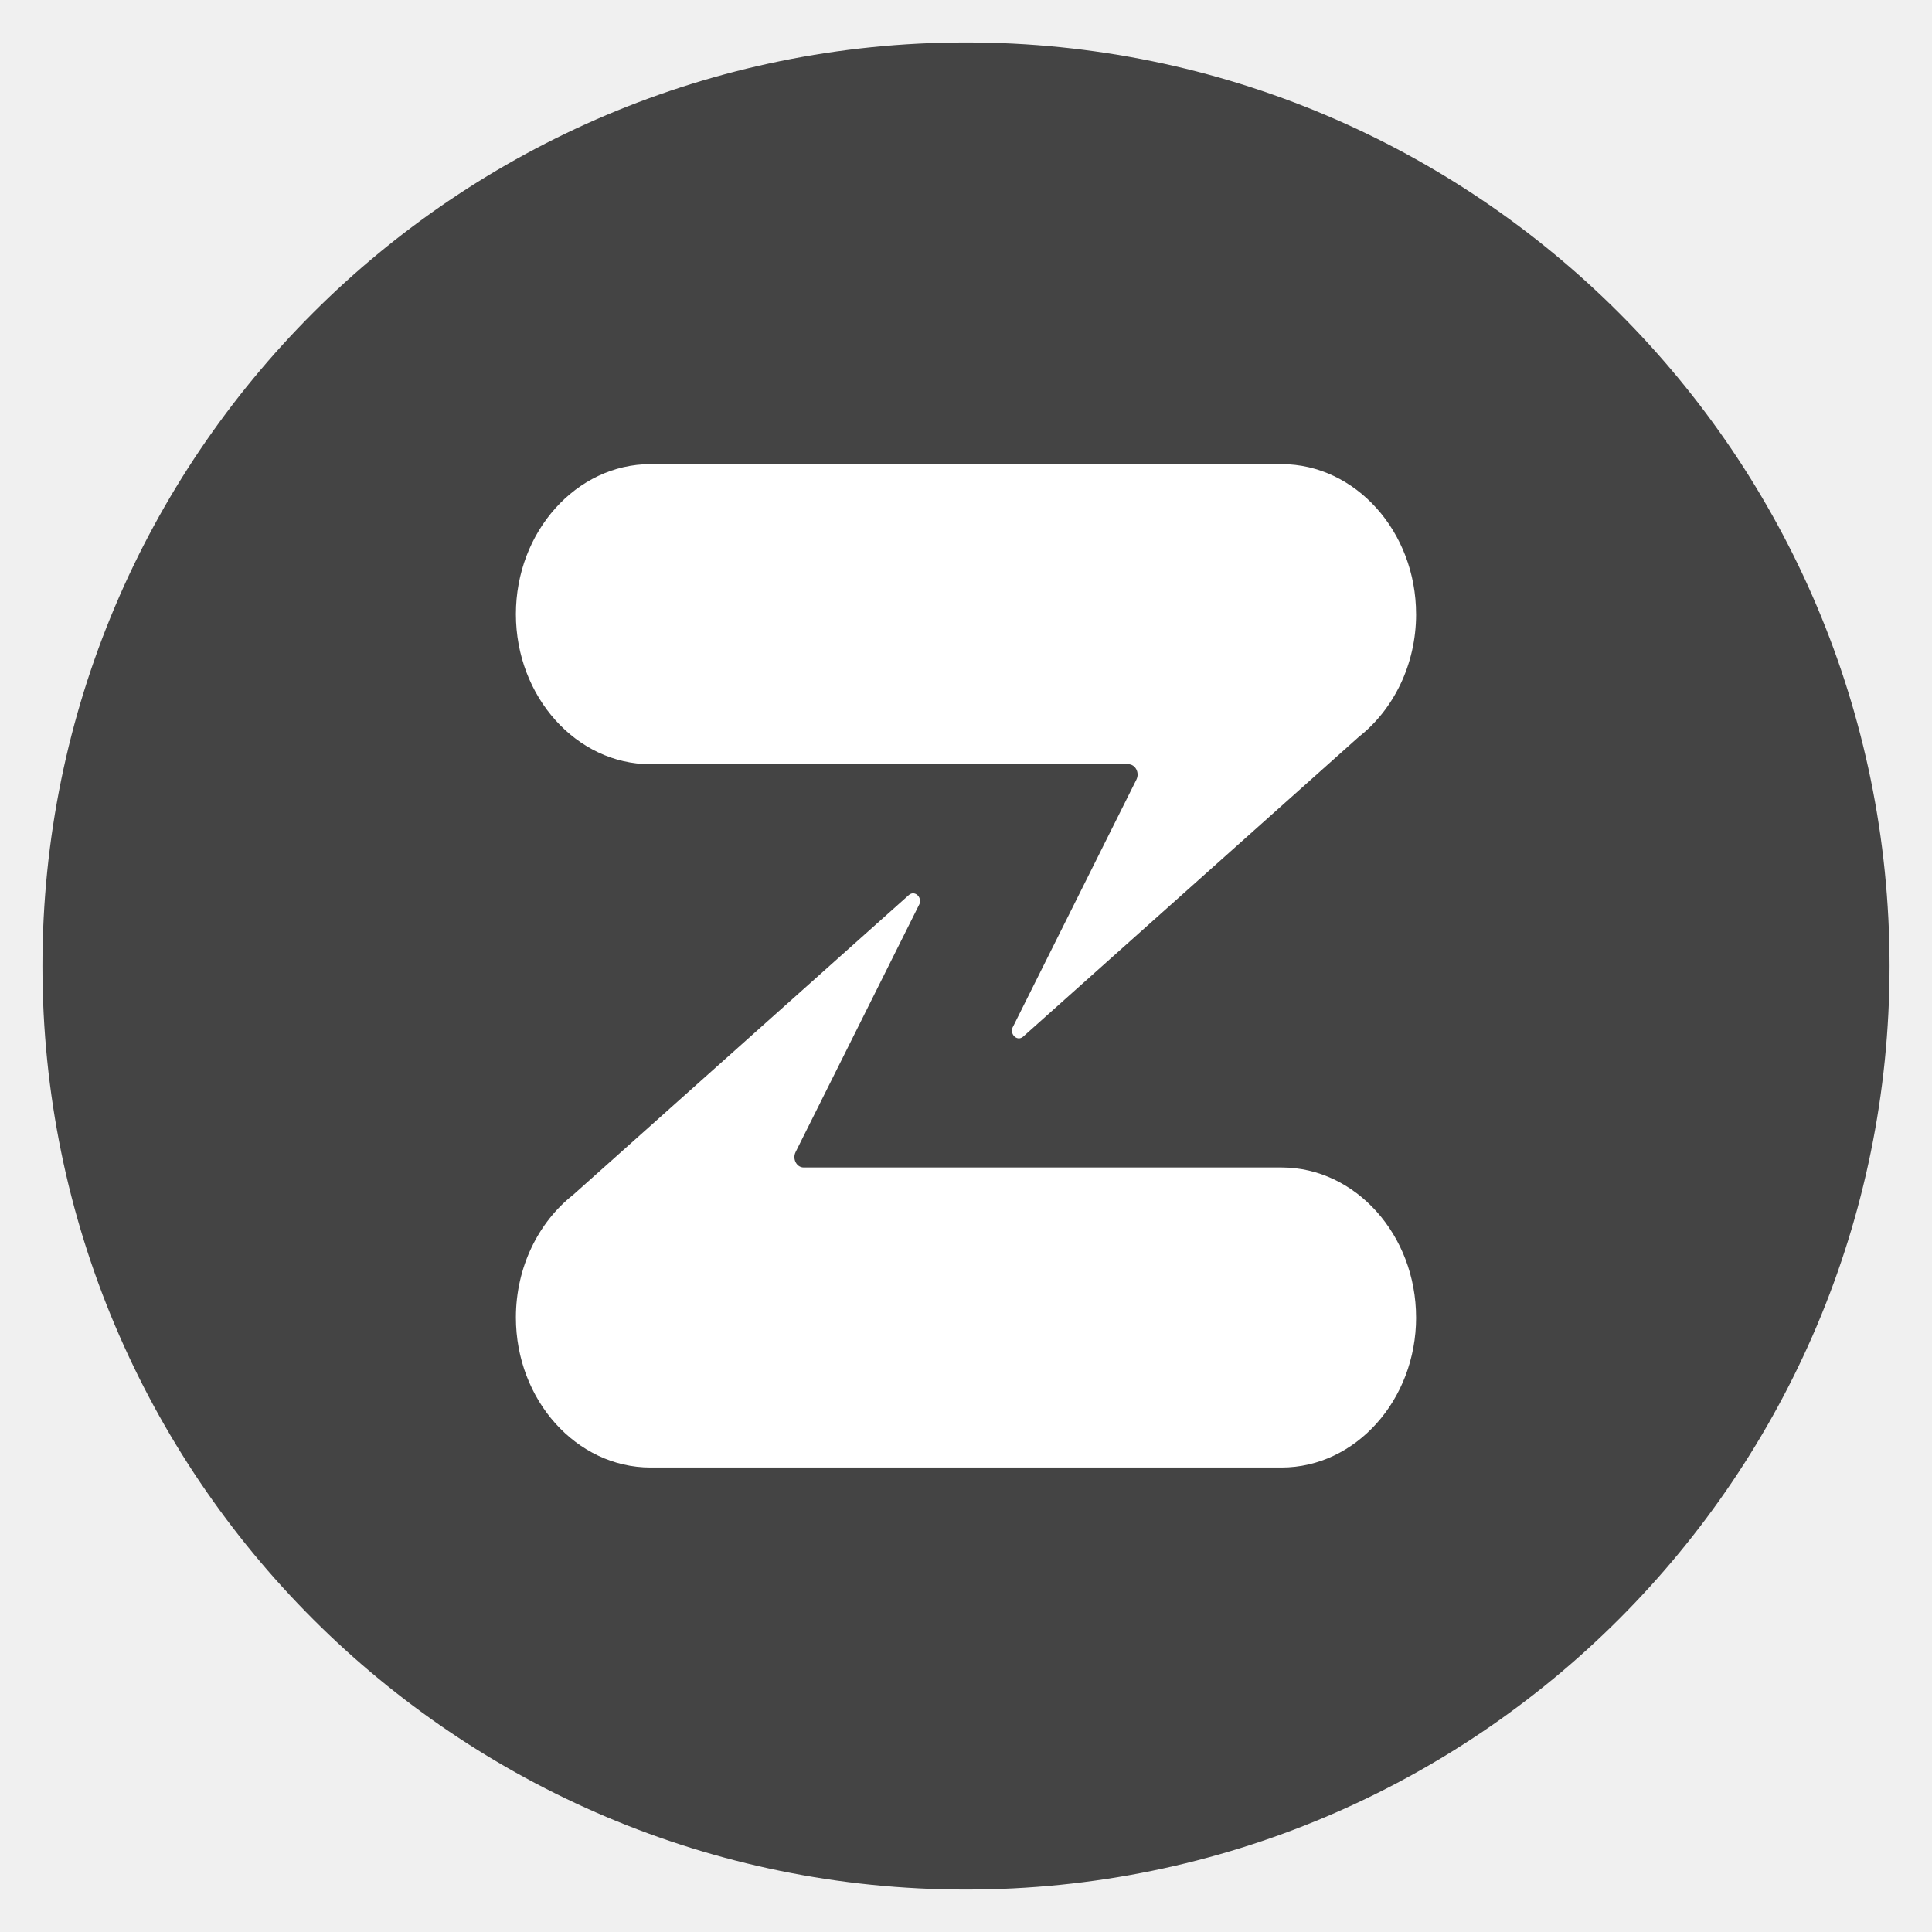
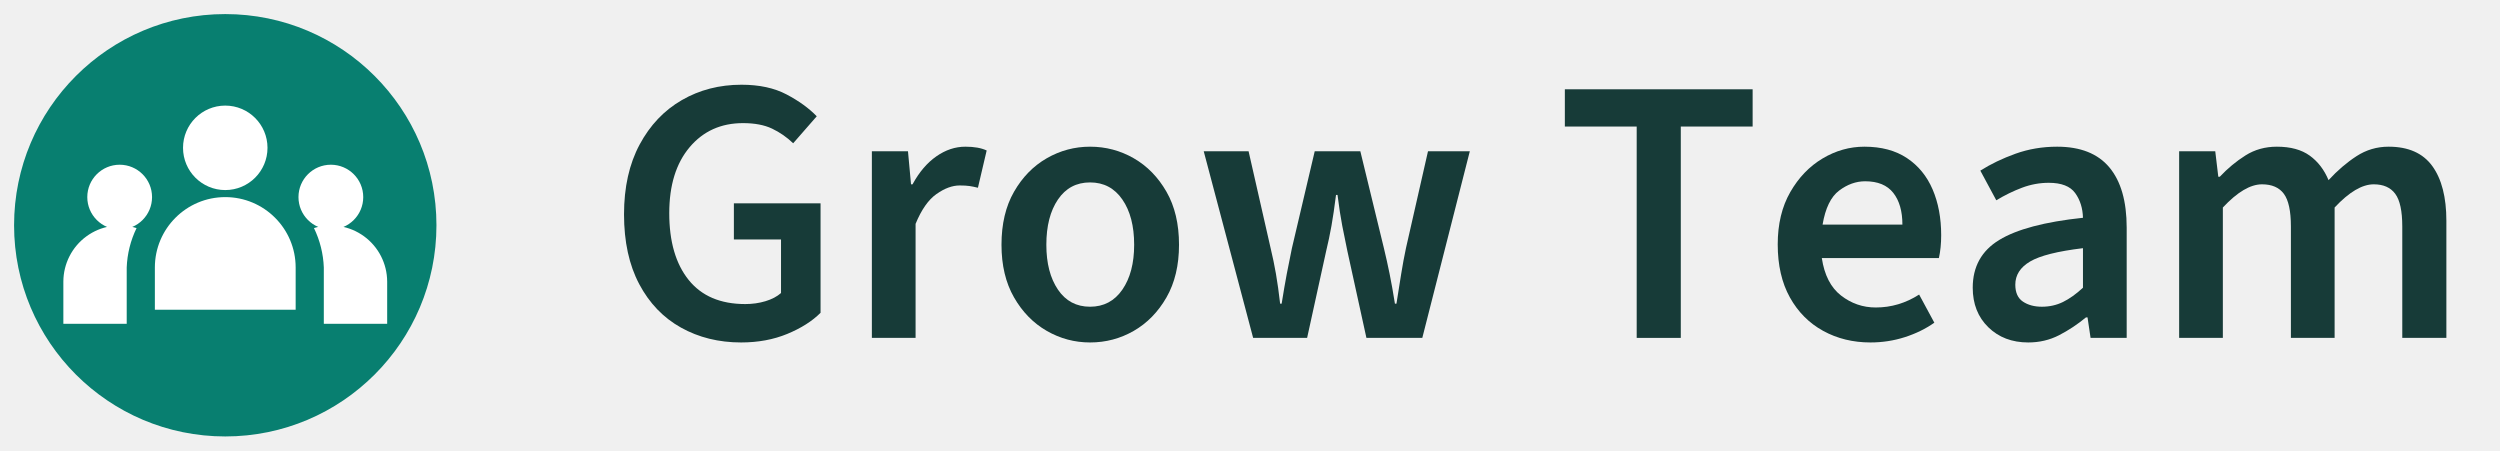
- <svg xmlns="http://www.w3.org/2000/svg" viewBox="0 0 774 774">
-   <circle cx="387" cy="387" r="370" fill="#444" />
-   <path d="M567.32 527.81c0 33.07-24.26 60.11-53.91 60.11H260.59c-29.65 0-53.91-27.04-53.91-60.11 0-20.24 9.10-38.25 22.95-49.14l134.50-120.12c2.50-2.14 5.75 1.31 3.94 4.20l-49.34 98.79c-1.38 2.76.41 6.17 3.25 6.17h191.42c29.65 0 53.91 27.04 53.91 60.11zm0-281.75c0 20.24-9.10 38.25-22.95 49.14l-134.50 120.12c-2.50 2.14-5.75-1.31-3.94-4.20l49.34-98.79c1.38-2.76-.41-6.17-3.25-6.17H260.59c-29.65 0-53.91-27.04-53.91-60.11s24.26-60.11 53.91-60.11h252.81c29.65 0 53.91 27.04 53.91 60.11z" fill="#fff" />
+ <svg xmlns="http://www.w3.org/2000/svg" width="177.57" height="32" viewBox="0 0 177.57 32">
+   <circle cx="16" cy="16" r="15" fill="#087f70" />
+   <g fill="#fff">
+     <circle cx="16" cy="10.5" r="3" />
+     <circle cx="8.5" cy="14" r="2.3" />
+     <circle cx="23.5" cy="14" r="2.3" />
+     <path d="M11 22v-3a5 5 0 0 1 10 0v3h-10ZM4.5 23v-3a4 4 0 0 1 5.2-3.8A7 7 0 0 0 9 19v4H4.5ZM23 23v-4a7 7 0 0 0-.7-2.8 4 4 0 0 1 5.2 3.8v3H23Z" />
+   </g>
+   <g transform="translate(43 24) scale(.027 -.027)" fill="#173b38">
+     <path transform="translate(0 0)" d="M357 -12Q269 -12 199.0 27.0Q129 66 89.0 141.5Q49 217 49 325Q49 432 90.0 508.5Q131 585 201.0 625.5Q271 666 358 666Q428 666 476.5 640.5Q525 615 556 583L494 512Q469 536 438.5 550.5Q408 565 362 565Q275 565 221.5 501.5Q168 438 168 328Q168 216 219.0 152.5Q270 89 368 89Q396 89 421.0 96.5Q446 104 462 118V259H338V354H566V66Q533 33 478.5 10.5Q424 -12 357 -12Z" />
+     <path transform="translate(628 0)" d="M73 0V491H168L176 404H180Q206 452 242.5 477.5Q279 503 319 503Q354 503 375 493L352 395Q340 398 330.0 399.5Q320 401 304 401Q275 401 243.0 378.5Q211 356 188 300V0Z" />
+     <path transform="translate(1001 0)" d="M274 -12Q213 -12 160.0 18.5Q107 49 74.0 106.5Q41 164 41 245Q41 327 74.0 384.5Q107 442 160.0 472.5Q213 503 274 503Q336 503 389.0 472.5Q442 442 475.0 384.5Q508 327 508 245Q508 164 475.0 106.5Q442 49 389.0 18.5Q336 -12 274 -12ZM274 82Q328 82 359.0 127.0Q390 172 390 245Q390 319 359.0 364.0Q328 409 274 409Q220 409 189.5 364.0Q159 319 159 245Q159 172 189.5 127.0Q220 82 274 82Z" />
+     <path transform="translate(1550 0)" d="M154 0 24 491H142L200 236Q208 203 214.0 168.5Q220 134 225 90H229Q236 134 242.5 168.5Q249 203 256 236L316 491H436L498 236Q506 203 513.0 168.5Q520 134 527 90H531Q538 134 543.5 168.5Q549 203 556 236L614 491H724L599 0H452L402 228Q395 261 388.5 294.5Q382 328 376 376H372Q366 328 360.0 294.5Q354 261 346 228L296 0Z" />
+     <path transform="translate(2498 0)" d="M215 0V556H26V654H520V556H331V0Z" />
+     <path transform="translate(3044 0)" d="M270 412Q234 412 201.5 387.5Q169 363 158 298H368Q368 351 344.0 381.5Q320 412 270 412ZM284 -12Q215 -12 159.5 18.5Q104 49 72.0 106.5Q40 164 40 246Q40 326 73.0 383.5Q106 441 158.0 472.0Q210 503 268 503Q335 503 380.0 473.0Q425 443 447.5 390.5Q470 338 470 270Q470 237 464 210H156Q166 143 206.5 111.5Q247 80 298 80Q359 80 412 114L452 40Q418 16 374.5 2.0Q331 -12 284 -12Z" />
+     <path transform="translate(3551 0)" d="M192 -12Q128 -12 87.0 28.0Q46 68 46 132Q46 215 115.5 257.5Q185 300 336 316Q335 354 315.5 381.0Q296 408 246 408Q210 408 175.5 395.0Q141 382 108 362L66 440Q107 466 158.5 484.5Q210 503 268 503Q360 503 405.5 448.5Q451 394 451 290V0H356L348 54H344Q310 26 273.0 7.0Q236 -12 192 -12ZM228 82Q258 82 283.5 94.5Q309 107 336 132V236Q236 224 197.0 201.0Q158 178 158 140Q158 109 178.0 95.5Q198 82 228 82Z" />
+     <path transform="translate(4067 0)" d="M73 0V491H168L176 424H180Q211 457 247.5 480.0Q284 503 330 503Q384 503 416.5 479.5Q449 456 466 415Q501 453 539.5 478.0Q578 503 624 503Q702 503 739.0 452.0Q776 401 776 308V0H660V293Q660 354 641.5 379.0Q623 404 585 404Q539 404 482 343V0H367V293Q367 354 348.5 379.0Q330 404 291 404Q245 404 188 343V0Z" />
+   </g>
</svg>
